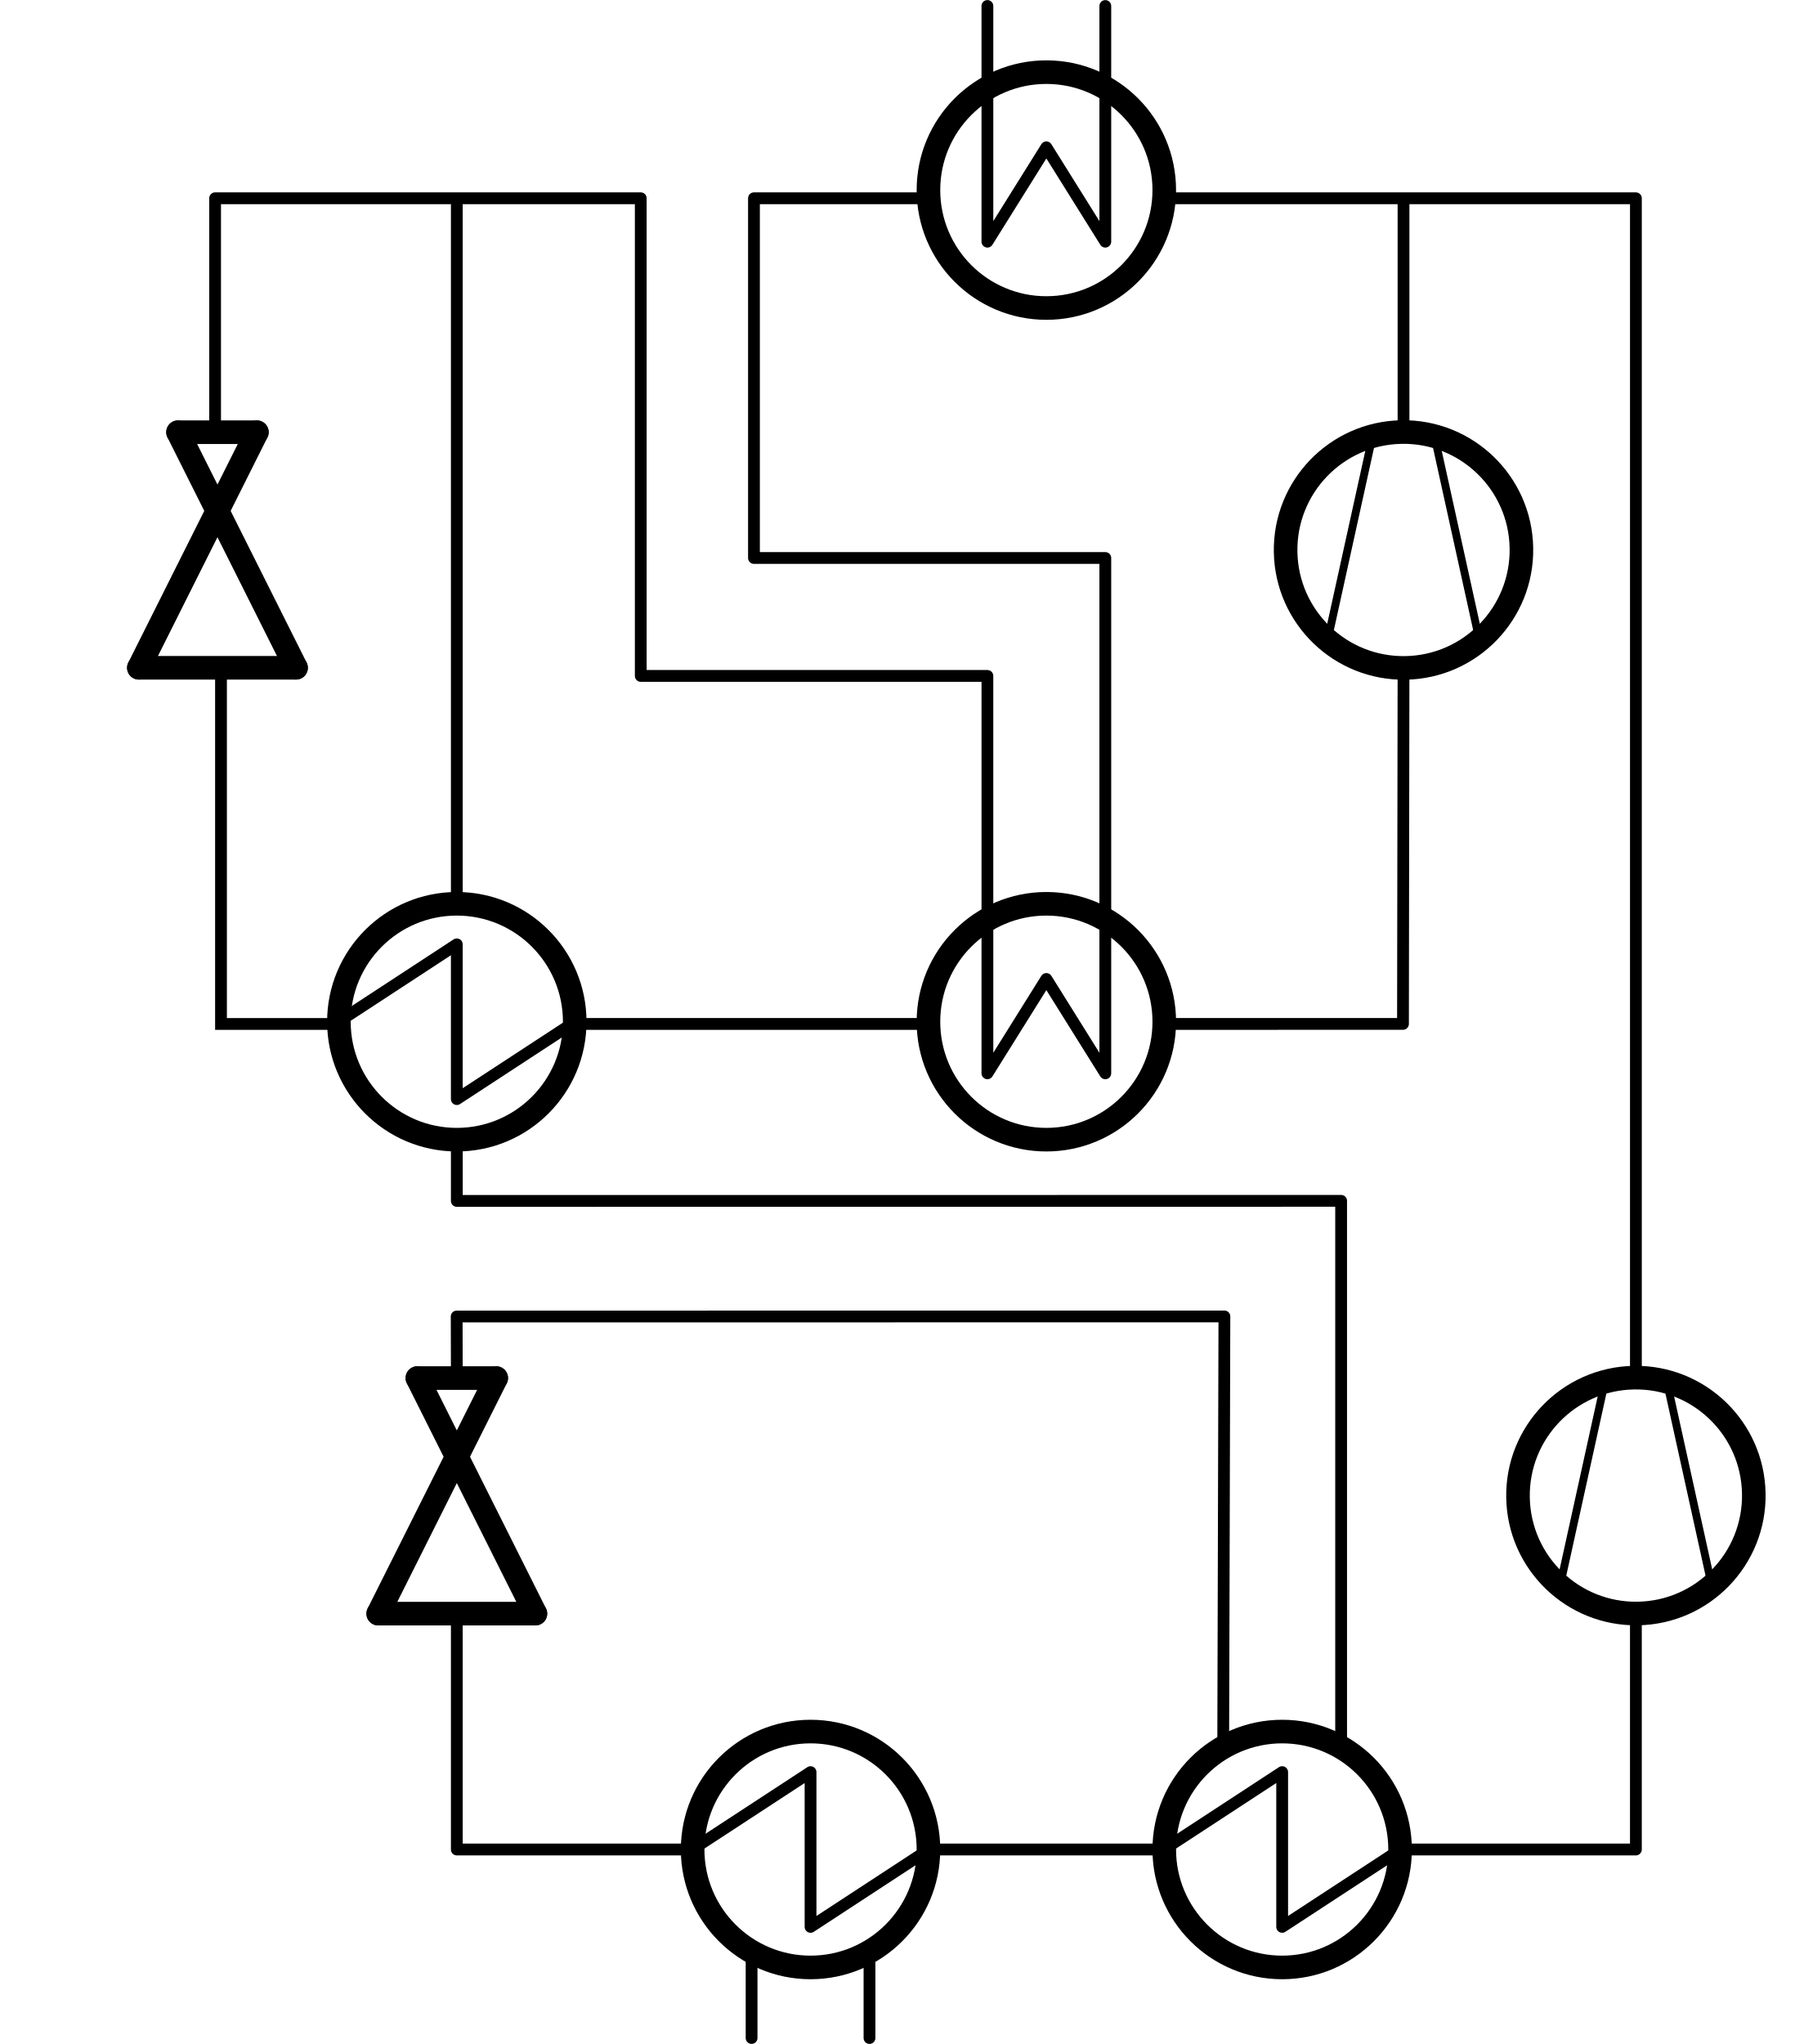
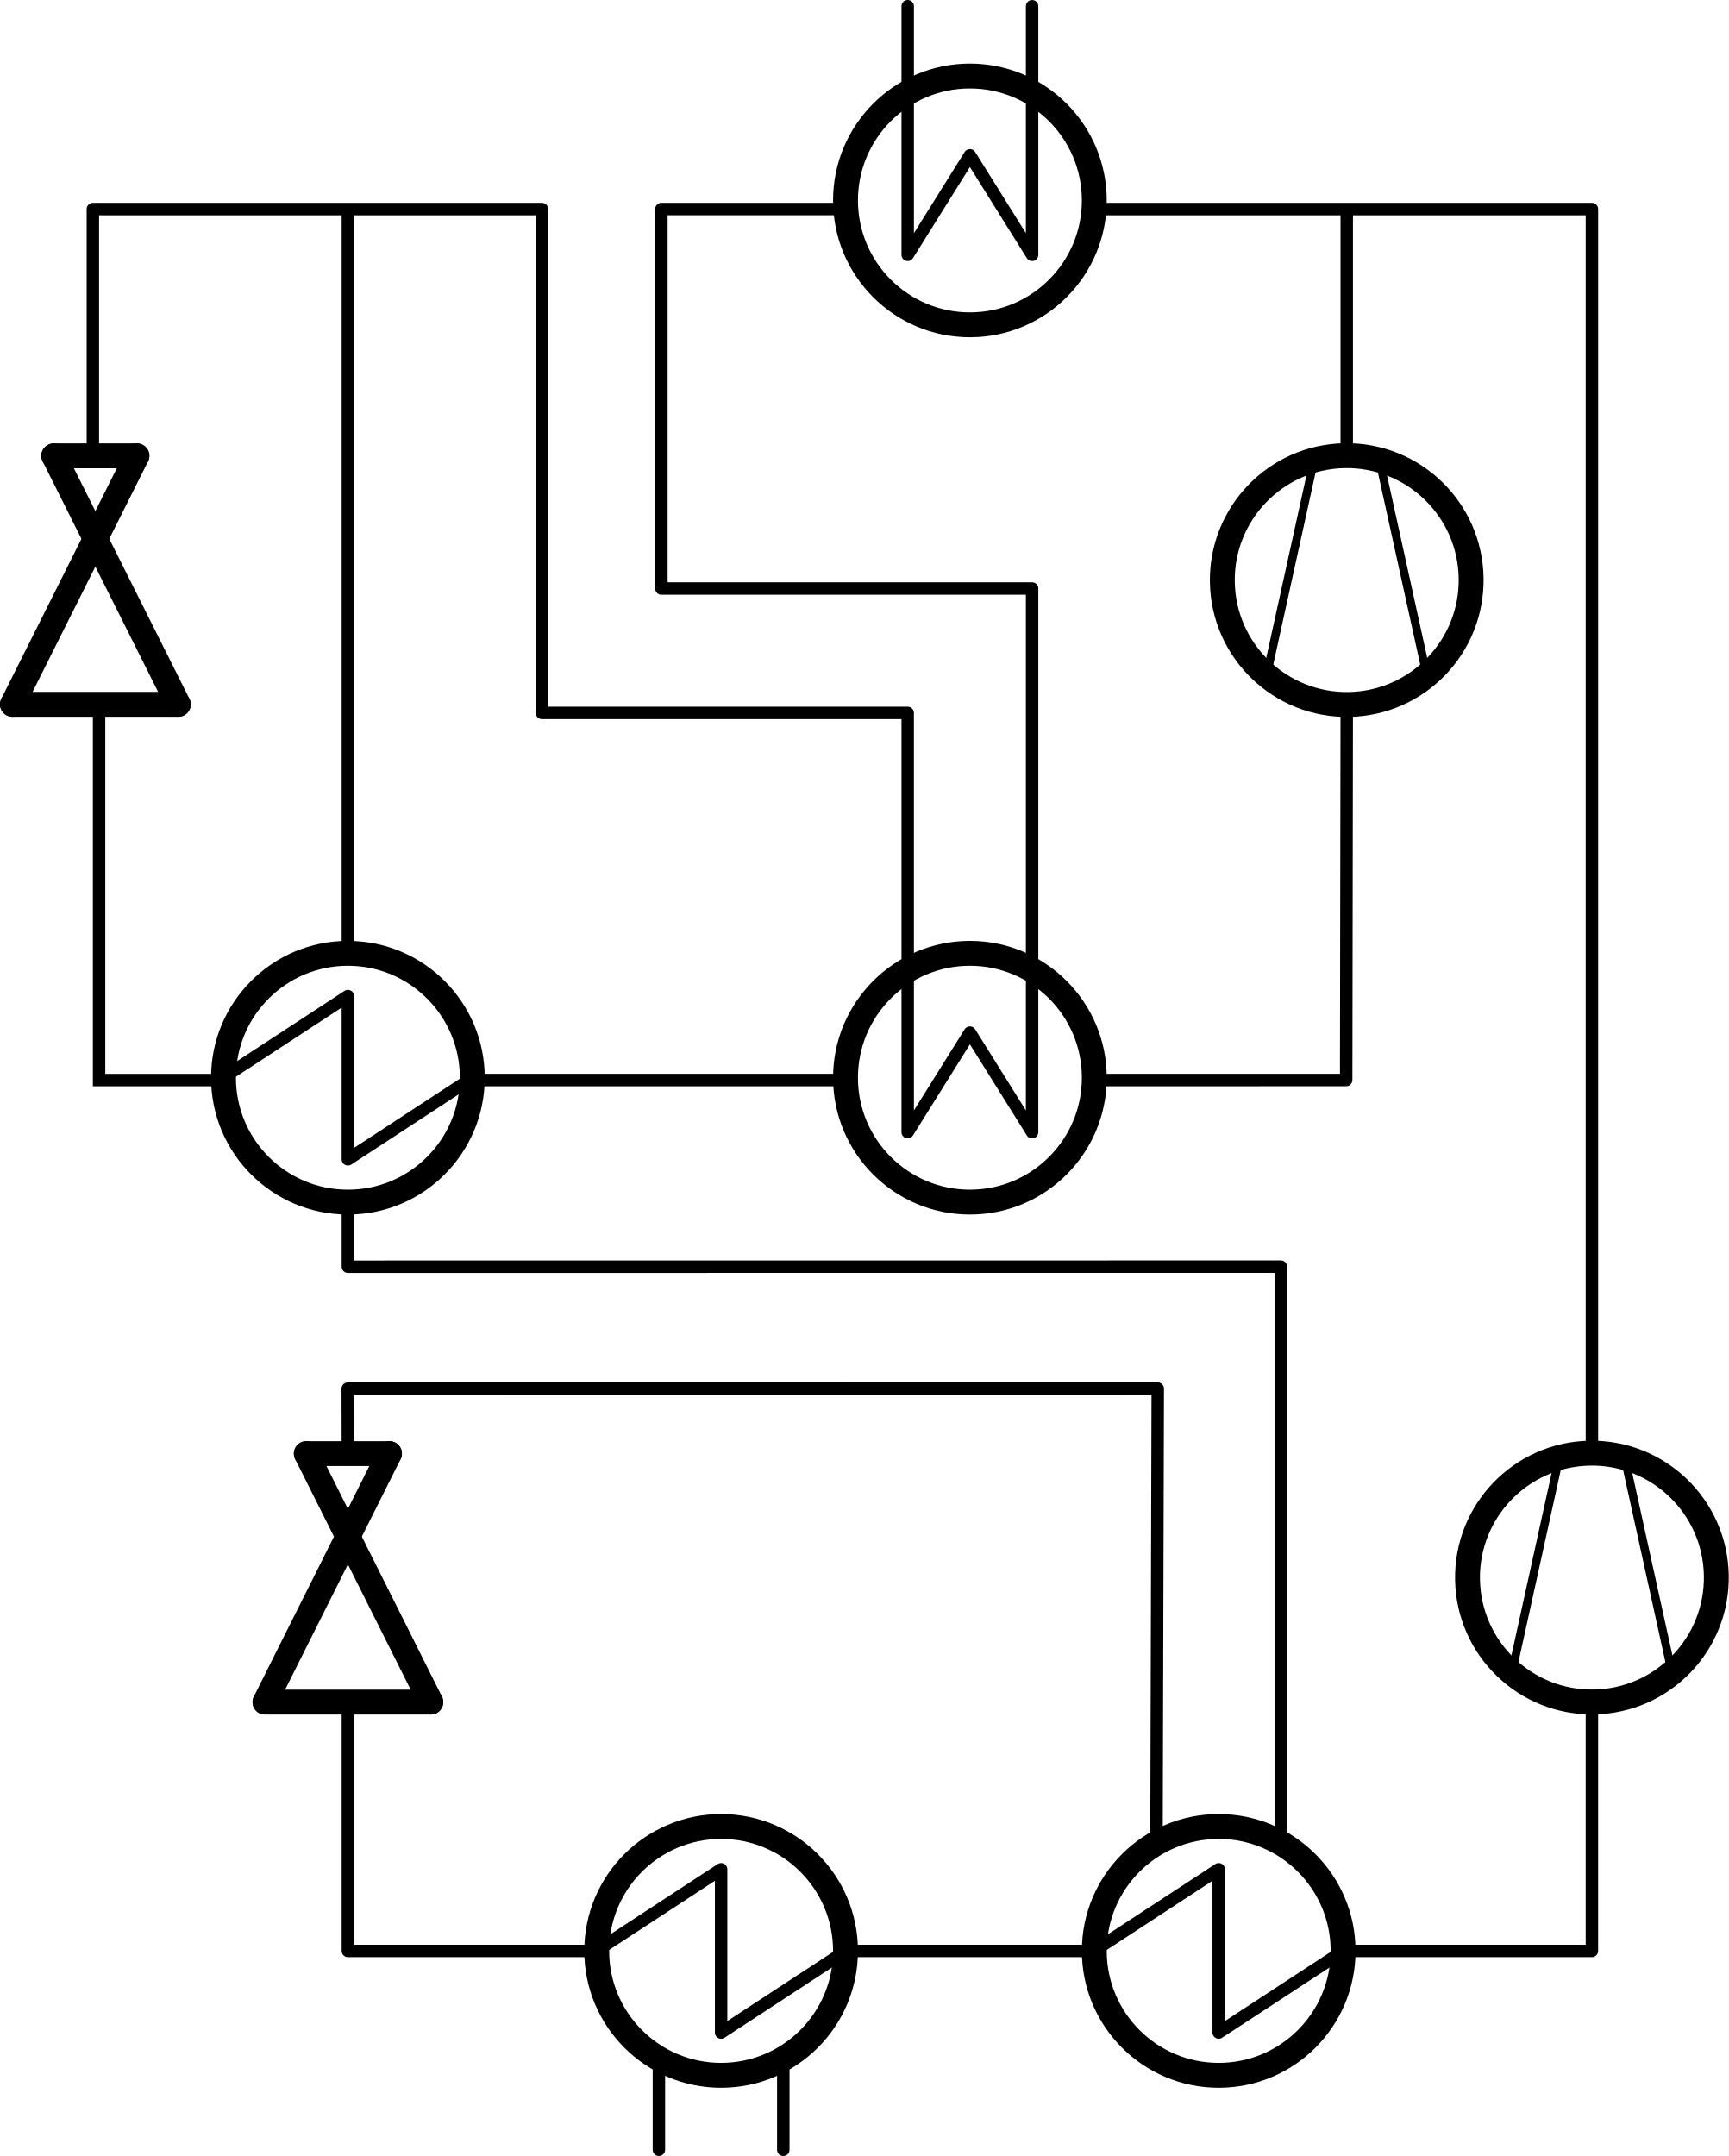
- <svg xmlns="http://www.w3.org/2000/svg" width="76.103mm" height="86.656mm" viewBox="0 0 76.103 86.656" version="1.1" id="svg8">
+ <svg xmlns="http://www.w3.org/2000/svg" width="69.483mm" height="86.649mm" viewBox="0 0 69.483 86.649" version="1.1" id="svg8">
  <defs id="defs2">
    </defs>
-   <g id="layer1" transform="translate(16.37172,-215.5898)">
+   <g id="layer1" transform="translate(10.98265,-215.5933)">
    <g id="g968" transform="matrix(1.000082,0,0,1.000079,-14.81826,-51.12322)" style="stroke-width:1">
      <path style="fill:none;stroke:#000000;stroke-width:1;stroke-linecap:round;stroke-linejoin:round;stroke-miterlimit:4;stroke-dasharray:none;stroke-opacity:1" d="M 9.339,285.014 H 5.996" id="path824" />
      <path style="fill:none;stroke:#000000;stroke-width:1;stroke-linecap:round;stroke-linejoin:round;stroke-miterlimit:4;stroke-dasharray:none;stroke-opacity:1" d="M 5.996,285.014 11,295" id="path826" />
      <path style="fill:none;stroke:#000000;stroke-width:1;stroke-linecap:round;stroke-linejoin:round;stroke-miterlimit:4;stroke-dasharray:none;stroke-opacity:1" d="M 9.339,285.014 4.335,295" id="path828" />
      <path style="fill:none;stroke:#000000;stroke-width:1;stroke-linecap:round;stroke-linejoin:round;stroke-miterlimit:4;stroke-dasharray:none;stroke-opacity:1" d="M 11,295 H 4.335" id="path830" />
    </g>
    <path transform="rotate(180,28,258.9978)" style="fill:none;stroke:#000000;stroke-width:0.5;stroke-linecap:butt;stroke-linejoin:round;stroke-miterlimit:4;stroke-dasharray:none;stroke-opacity:1" d="m 23,294 c 0,0 -10.1,-10e-6 -10.1,-10e-6 0,0 -9.9,10e-6 -9.9,10e-6 0,0 -3e-7,-49.804 -3e-7,-49.804" id="path4534-0" />
    <path transform="matrix(0,1.002889,-1.000001,0,286.7502,220.9025)" style="fill:none;stroke:#000000;stroke-width:0.499;stroke-linecap:butt;stroke-linejoin:round;stroke-miterlimit:4;stroke-dasharray:none;stroke-opacity:1" d="m 12.971,294 c 0,0 -9.887,0 -9.887,0 0,0 0,-10 0,-10 0,0 5e-7,-8.05 5e-7,-8.05 0,0 20.192,-1.4e-4 20.192,-1.4e-4 0,0 -1e-6,-14.7 -1e-6,-14.7 0,0 10.319,0 10.319,0" id="path4534-09" />
    <g id="g1439" transform="translate(7.3,-67.46463)">
      <circle r="5" transform="rotate(90)" cy="-20.7" cx="291.113" style="fill:none;stroke:#000000;stroke-width:1;stroke-linecap:round;stroke-linejoin:round;stroke-miterlimit:4;stroke-dasharray:none" id="path5185-8-6-5-2-6" />
      <path id="path1362-9" d="m 3.5,286.5 c 0,0 0,6.5 0,6.5 0,0 2.5,-4 2.5,-4 0,0 2.5,4 2.5,4 0,0 0,-6.5 0,-6.5" style="fill:none;stroke:#000000;stroke-width:0.5;stroke-linecap:round;stroke-linejoin:round;stroke-miterlimit:4;stroke-dasharray:none;stroke-opacity:1" transform="translate(14.7,0.3000017)" />
      <path transform="matrix(0.9980036,0,0,0.9980036,14.70699,0.8729317)" id="path1366-8" d="m 3.5,286.5 c 0,0 0,-3.5 0,-3.5" style="fill:none;stroke:#000000;stroke-width:0.501;stroke-linecap:round;stroke-linejoin:round;stroke-miterlimit:4;stroke-dasharray:none;stroke-opacity:1" />
      <path transform="matrix(0.9980036,0,0,0.9980036,19.70701,0.8734917)" id="path1366-7-1" d="m 3.5,286.5 c 0,0 0,-3.5 0,-3.5" style="fill:none;stroke:#000000;stroke-width:0.501;stroke-linecap:round;stroke-linejoin:round;stroke-miterlimit:4;stroke-dasharray:none;stroke-opacity:1" />
    </g>
    <g transform="matrix(0.9970781,0,0,0.9970781,32.56359,-10.16378)" id="g1037-4-2" style="stroke-width:1.003">
      <ellipse transform="rotate(88.97039)" cy="-15.282" cx="290.328" id="path4405-2-2-1-6-2-8-11-3" style="color:#000000;clip-rule:nonzero;display:inline;overflow:visible;visibility:visible;isolation:auto;mix-blend-mode:normal;color-interpolation:sRGB;color-interpolation-filters:linearRGB;solid-color:#000000;solid-opacity:1;fill:none;fill-opacity:0.667;fill-rule:nonzero;stroke:#000000;stroke-width:1.003;stroke-linecap:round;stroke-linejoin:round;stroke-miterlimit:4;stroke-dasharray:none;stroke-dashoffset:0;stroke-opacity:1;color-rendering:auto;image-rendering:auto;shape-rendering:auto;text-rendering:auto;enable-background:accumulate" ry="5.015" rx="5.015" />
      <path id="path4587-8-94-9-1-2-10-3" d="m 17.205,294.132 1.959,-8.892" style="fill:none;fill-rule:evenodd;stroke:#000000;stroke-width:0.334;stroke-linecap:round;stroke-linejoin:round;stroke-miterlimit:4;stroke-dasharray:none;stroke-opacity:1" />
      <path style="fill:none;fill-rule:evenodd;stroke:#000000;stroke-width:0.334;stroke-linecap:round;stroke-linejoin:round;stroke-miterlimit:4;stroke-dasharray:none;stroke-opacity:1" d="m 23.788,294.132 -1.959,-8.892" id="path4587-8-94-9-1-9-2-4-5" />
    </g>
    <g id="g1443-1" transform="translate(-17.00628,-18.07744)">
      <circle r="5" transform="rotate(90)" cy="-20.006" cx="276.984" style="fill:none;stroke:#000000;stroke-width:1;stroke-linecap:round;stroke-linejoin:round;stroke-miterlimit:4;stroke-dasharray:none" id="path5185-6-2-17-8-0" />
      <path d="m 14.989,276.984 5.017,-3.281 v 6.561 l 5.017,-3.28" style="fill:none;stroke:#000000;stroke-width:0.5;stroke-linecap:round;stroke-linejoin:round;stroke-miterlimit:4;stroke-dasharray:none" id="path2736-7-4-6-1-7-7-5" />
    </g>
    <path style="fill:none;stroke:#000000;stroke-width:0.5;stroke-linecap:round;stroke-linejoin:miter;stroke-miterlimit:4;stroke-dasharray:none;stroke-opacity:1" d="m 48,259.094 c 0,0 -5,0 -5,0 0,0 10e-6,-15.089 10e-6,-15.089" id="path4697" transform="matrix(0.9992847,0,0,1,-49.96925,-0.093632)" />
    <g id="g968-4" transform="matrix(1.000082,0,0,1.000079,-4.668267,-11.02323)" style="stroke-width:1">
      <path style="fill:none;stroke:#000000;stroke-width:1;stroke-linecap:round;stroke-linejoin:round;stroke-miterlimit:4;stroke-dasharray:none;stroke-opacity:1" d="M 9.339,285.014 H 5.996" id="path824-8" />
      <path style="fill:none;stroke:#000000;stroke-width:1;stroke-linecap:round;stroke-linejoin:round;stroke-miterlimit:4;stroke-dasharray:none;stroke-opacity:1" d="M 5.996,285.014 11,295" id="path826-9" />
      <path style="fill:none;stroke:#000000;stroke-width:1;stroke-linecap:round;stroke-linejoin:round;stroke-miterlimit:4;stroke-dasharray:none;stroke-opacity:1" d="M 9.339,285.014 4.335,295" id="path828-8" />
      <path style="fill:none;stroke:#000000;stroke-width:1;stroke-linecap:round;stroke-linejoin:round;stroke-miterlimit:4;stroke-dasharray:none;stroke-opacity:1" d="M 11,295 H 4.335" id="path830-2" />
    </g>
    <path style="fill:none;stroke:#000000;stroke-width:0.5;stroke-linecap:butt;stroke-linejoin:round;stroke-miterlimit:4;stroke-dasharray:none;stroke-opacity:1" d="m 53,273.5 c 0,0 -0.006,-2.503 -0.006,-2.503 0,0 32.556,-0.003 32.556,-0.003 0,0 -0.05,18.101 -0.05,18.101" id="path4633-4" transform="translate(-50,0.4063734)" />
    <path style="fill:none;stroke:#000000;stroke-width:0.5;stroke-linecap:butt;stroke-linejoin:miter;stroke-miterlimit:4;stroke-dasharray:none;stroke-opacity:1" d="m 13,224.084 c 0,0 0,29.916 0,29.916" id="path4837" transform="translate(-10,-0.08862664)" />
    <path transform="rotate(180,23.07291,259)" style="fill:none;stroke:#000000;stroke-width:0.5;stroke-linecap:butt;stroke-linejoin:round;stroke-miterlimit:4;stroke-dasharray:none;stroke-opacity:1" d="m 3,294 c 0,0 0,-10 0,-10" id="path4534-0-5" />
    <g transform="matrix(0.9970781,0,0,0.9970781,22.7091,-50.25304)" id="g1037-4-9" style="stroke-width:1.003">
      <ellipse transform="rotate(88.97039)" cy="-15.282" cx="290.328" id="path4405-2-2-1-6-2-8-11-6" style="color:#000000;clip-rule:nonzero;display:inline;overflow:visible;visibility:visible;isolation:auto;mix-blend-mode:normal;color-interpolation:sRGB;color-interpolation-filters:linearRGB;solid-color:#000000;solid-opacity:1;fill:none;fill-opacity:0.667;fill-rule:nonzero;stroke:#000000;stroke-width:1.003;stroke-linecap:round;stroke-linejoin:round;stroke-miterlimit:4;stroke-dasharray:none;stroke-dashoffset:0;stroke-opacity:1;color-rendering:auto;image-rendering:auto;shape-rendering:auto;text-rendering:auto;enable-background:accumulate" ry="5.015" rx="5.015" />
      <path id="path4587-8-94-9-1-2-10-8" d="m 17.205,294.132 1.959,-8.892" style="fill:none;fill-rule:evenodd;stroke:#000000;stroke-width:0.334;stroke-linecap:round;stroke-linejoin:round;stroke-miterlimit:4;stroke-dasharray:none;stroke-opacity:1" />
      <path style="fill:none;fill-rule:evenodd;stroke:#000000;stroke-width:0.334;stroke-linecap:round;stroke-linejoin:round;stroke-miterlimit:4;stroke-dasharray:none;stroke-opacity:1" d="m 23.788,294.132 -1.959,-8.892" id="path4587-8-94-9-1-9-2-4-3" />
    </g>
    <path transform="matrix(0.9091215,0,0,0.9091215,-5.037604,5.355248)" style="fill:none;stroke:#000000;stroke-width:0.55;stroke-linecap:round;stroke-linejoin:round;stroke-miterlimit:4;stroke-dasharray:none;stroke-opacity:1" d="m 53,262.5 c 0,0 -0.025,16.499 -0.025,16.499 0,0 -10.915,4e-4 -10.915,4e-4" id="path4633-0-6" />
    <path style="fill:none;stroke:#000000;stroke-width:0.425;stroke-linecap:butt;stroke-linejoin:round;stroke-miterlimit:4;stroke-dasharray:none;stroke-opacity:1" d="m 11.5,294 c 0,0 -8.5,0 -8.5,0 0,0 0,-8.317 0,-8.317" id="path4534-05" transform="matrix(1.17648,0,0,1.178272,-0.5296701,-52.41187)" />
    <path transform="matrix(0,-1.178271,1.17648,0,-292.8854,297.5348)" style="fill:none;stroke:#000000;stroke-width:0.425;stroke-linecap:butt;stroke-linejoin:round;stroke-miterlimit:4;stroke-dasharray:none;stroke-opacity:1" d="m 11.317,294 c 0,0 -8.317,0 -8.317,0 0,0 0,-8.5 0,-8.5" id="path4534-4-5" />
    <g id="g1471" transform="rotate(180,12,292.5)">
      <g transform="translate(-14.00627,14.0162)" id="g1443">
        <circle id="path5185-6-2-17-8" style="fill:none;stroke:#000000;stroke-width:1;stroke-linecap:round;stroke-linejoin:round;stroke-miterlimit:4;stroke-dasharray:none" cx="276.984" cy="-20.006" transform="rotate(90)" r="5" />
        <path id="path2736-7-4-6-1-7-7" style="fill:none;stroke:#000000;stroke-width:0.5;stroke-linecap:round;stroke-linejoin:round;stroke-miterlimit:4;stroke-dasharray:none" d="m 14.989,276.984 5.017,-3.281 v 6.561 l 5.017,-3.28" />
      </g>
      <path transform="matrix(0.9980036,0,0,0.9980036,0.00698734,0.5729289)" id="path1366" d="m 3.5,286.5 c 0,0 0,-3.5 0,-3.5" style="fill:none;stroke:#000000;stroke-width:0.501;stroke-linecap:round;stroke-linejoin:round;stroke-miterlimit:4;stroke-dasharray:none;stroke-opacity:1" />
      <path transform="matrix(0.9980036,0,0,0.9980036,5.007013,0.573481)" id="path1366-7" d="m 3.5,286.5 c 0,0 0,-3.5 0,-3.5" style="fill:none;stroke:#000000;stroke-width:0.501;stroke-linecap:round;stroke-linejoin:round;stroke-miterlimit:4;stroke-dasharray:none;stroke-opacity:1" />
    </g>
-     <path transform="translate(-2.300754e-4,-2.5789452e-6)" style="fill:none;stroke:#000000;stroke-width:0.5;stroke-linecap:butt;stroke-linejoin:miter;stroke-miterlimit:4;stroke-dasharray:none;stroke-opacity:1" d="m 23,294 c 0,0 10,0 10,0" id="path4678-0" />
+     <path transform="translate(-2.300754e-4)" style="fill:none;stroke:#000000;stroke-width:0.5;stroke-linecap:butt;stroke-linejoin:miter;stroke-miterlimit:4;stroke-dasharray:none;stroke-opacity:1" d="m 23,294 c 0,0 10,0 10,0" id="path4678-0" />
    <g id="g1471-2-2" transform="translate(32,2.999631)">
      <g transform="translate(-14.00627,14.0162)" id="g1443-0-0">
        <circle id="path5185-6-2-17-8-4-6" style="fill:none;stroke:#000000;stroke-width:1;stroke-linecap:round;stroke-linejoin:round;stroke-miterlimit:4;stroke-dasharray:none" cx="276.984" cy="-20.006" transform="rotate(90)" r="5" />
        <path id="path2736-7-4-6-1-7-7-1-3" style="fill:none;stroke:#000000;stroke-width:0.5;stroke-linecap:round;stroke-linejoin:round;stroke-miterlimit:4;stroke-dasharray:none" d="m 14.989,276.984 5.017,-3.281 v 6.561 l 5.017,-3.28" />
      </g>
      <path transform="matrix(0.9980036,0,0,0.9980036,5.007013,0.573481)" id="path1366-7-9-1" d="m 3.5,286.5 c 0,0 -1.25e-5,-23.047 -1.25e-5,-23.047 0,0 -37.575,0.003 -37.575,0.003 0,0 0,-0.097 0,-0.097 0,0 0,-2.505 0,-2.505" style="fill:none;stroke:#000000;stroke-width:0.501;stroke-linecap:round;stroke-linejoin:round;stroke-miterlimit:4;stroke-dasharray:none;stroke-opacity:1" />
    </g>
    <g id="g1439-5" transform="translate(7.3,-32.20656)">
      <circle r="5" transform="rotate(90)" cy="-20.7" cx="291.113" style="fill:none;stroke:#000000;stroke-width:1;stroke-linecap:round;stroke-linejoin:round;stroke-miterlimit:4;stroke-dasharray:none" id="path5185-8-6-5-2-6-9" />
      <path id="path1362-9-8" d="m 3.5,286.5 c 0,0 0,6.5 0,6.5 0,0 2.5,-4 2.5,-4 0,0 2.5,4 2.5,4 0,0 0,-6.5 0,-6.5" style="fill:none;stroke:#000000;stroke-width:0.5;stroke-linecap:round;stroke-linejoin:round;stroke-miterlimit:4;stroke-dasharray:none;stroke-opacity:1" transform="translate(14.7,0.3000017)" />
      <path transform="matrix(0.9980036,0,0,0.9980036,19.70701,0.8734917)" id="path1366-7-1-3" d="m 3.5,286.5 c 0,0 -1.25e-5,-15.38 -1.25e-5,-15.38 0,0 -14.929,0 -14.929,0 0,0 0,-15.281 0,-15.281 0,0 7.213,0 7.213,0" style="fill:none;stroke:#000000;stroke-width:0.501;stroke-linecap:round;stroke-linejoin:round;stroke-miterlimit:4;stroke-dasharray:none;stroke-opacity:1" />
    </g>
    <path transform="translate(-11.7,-35)" style="fill:none;stroke:#000000;stroke-width:0.5;stroke-linecap:butt;stroke-linejoin:miter;stroke-miterlimit:4;stroke-dasharray:none;stroke-opacity:1" d="m 19.8,294 c 0,0 14.8,0 14.8,0" id="path4678-0-5" />
  </g>
</svg>
